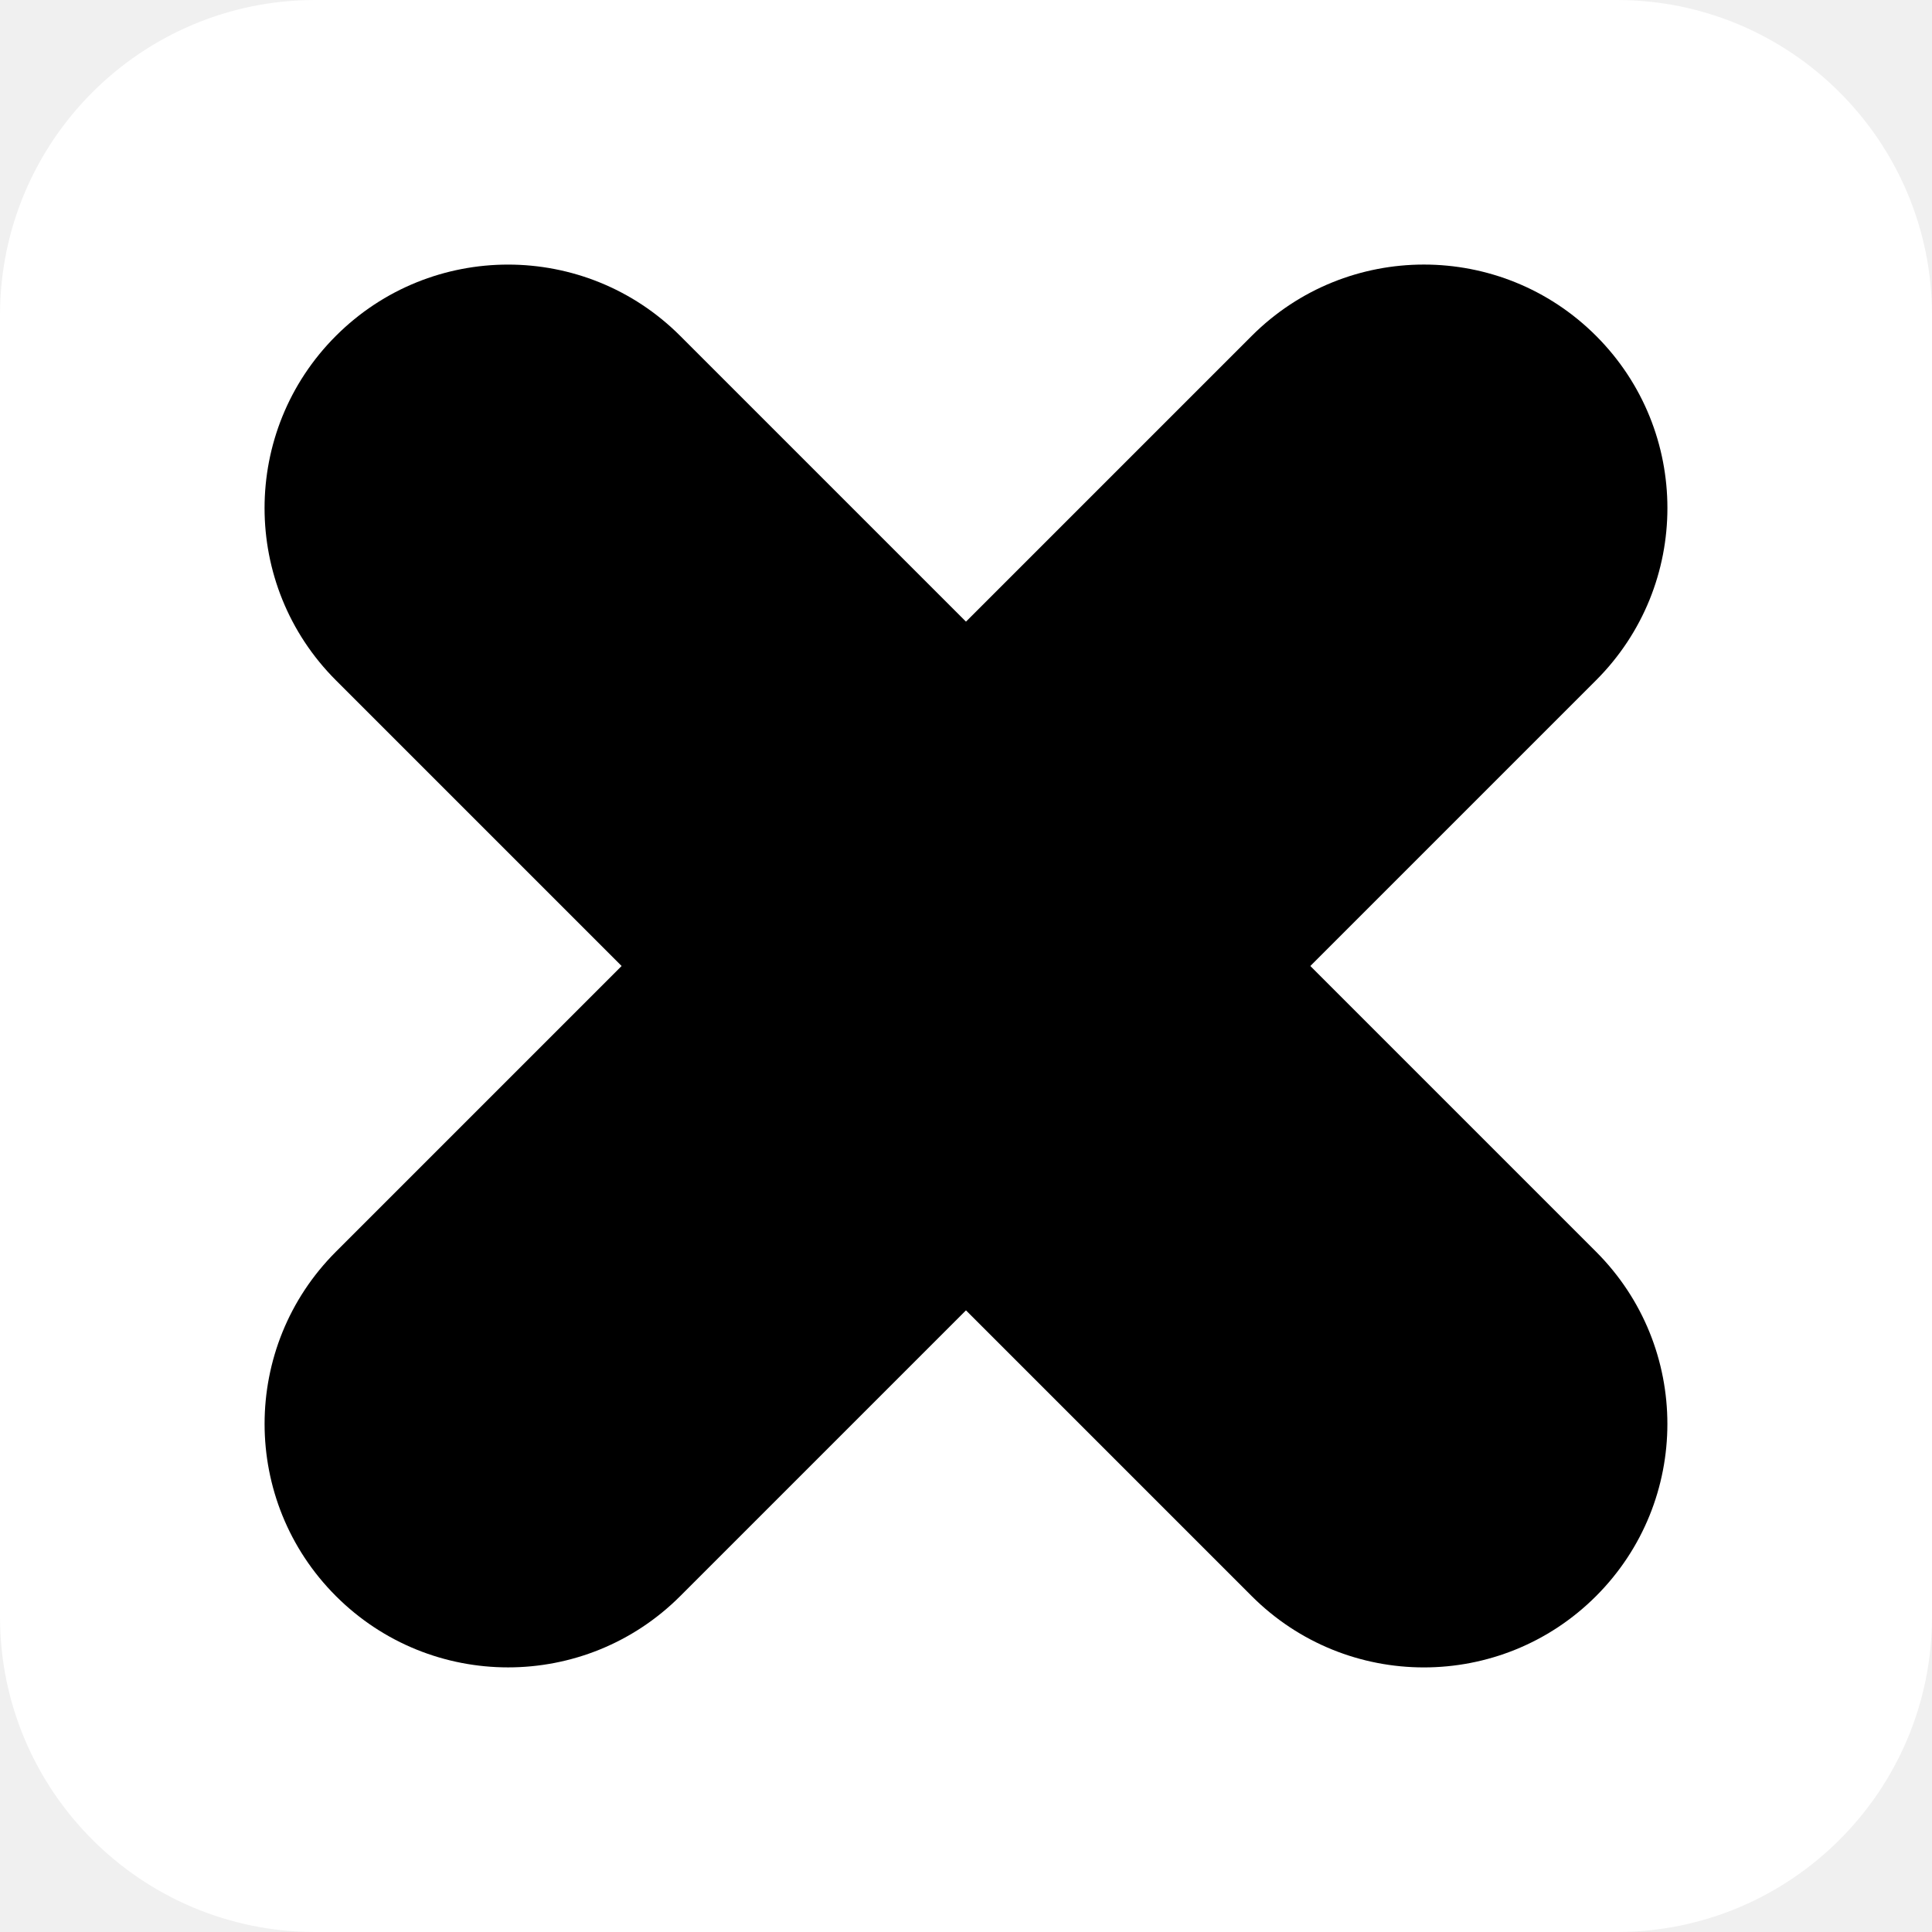
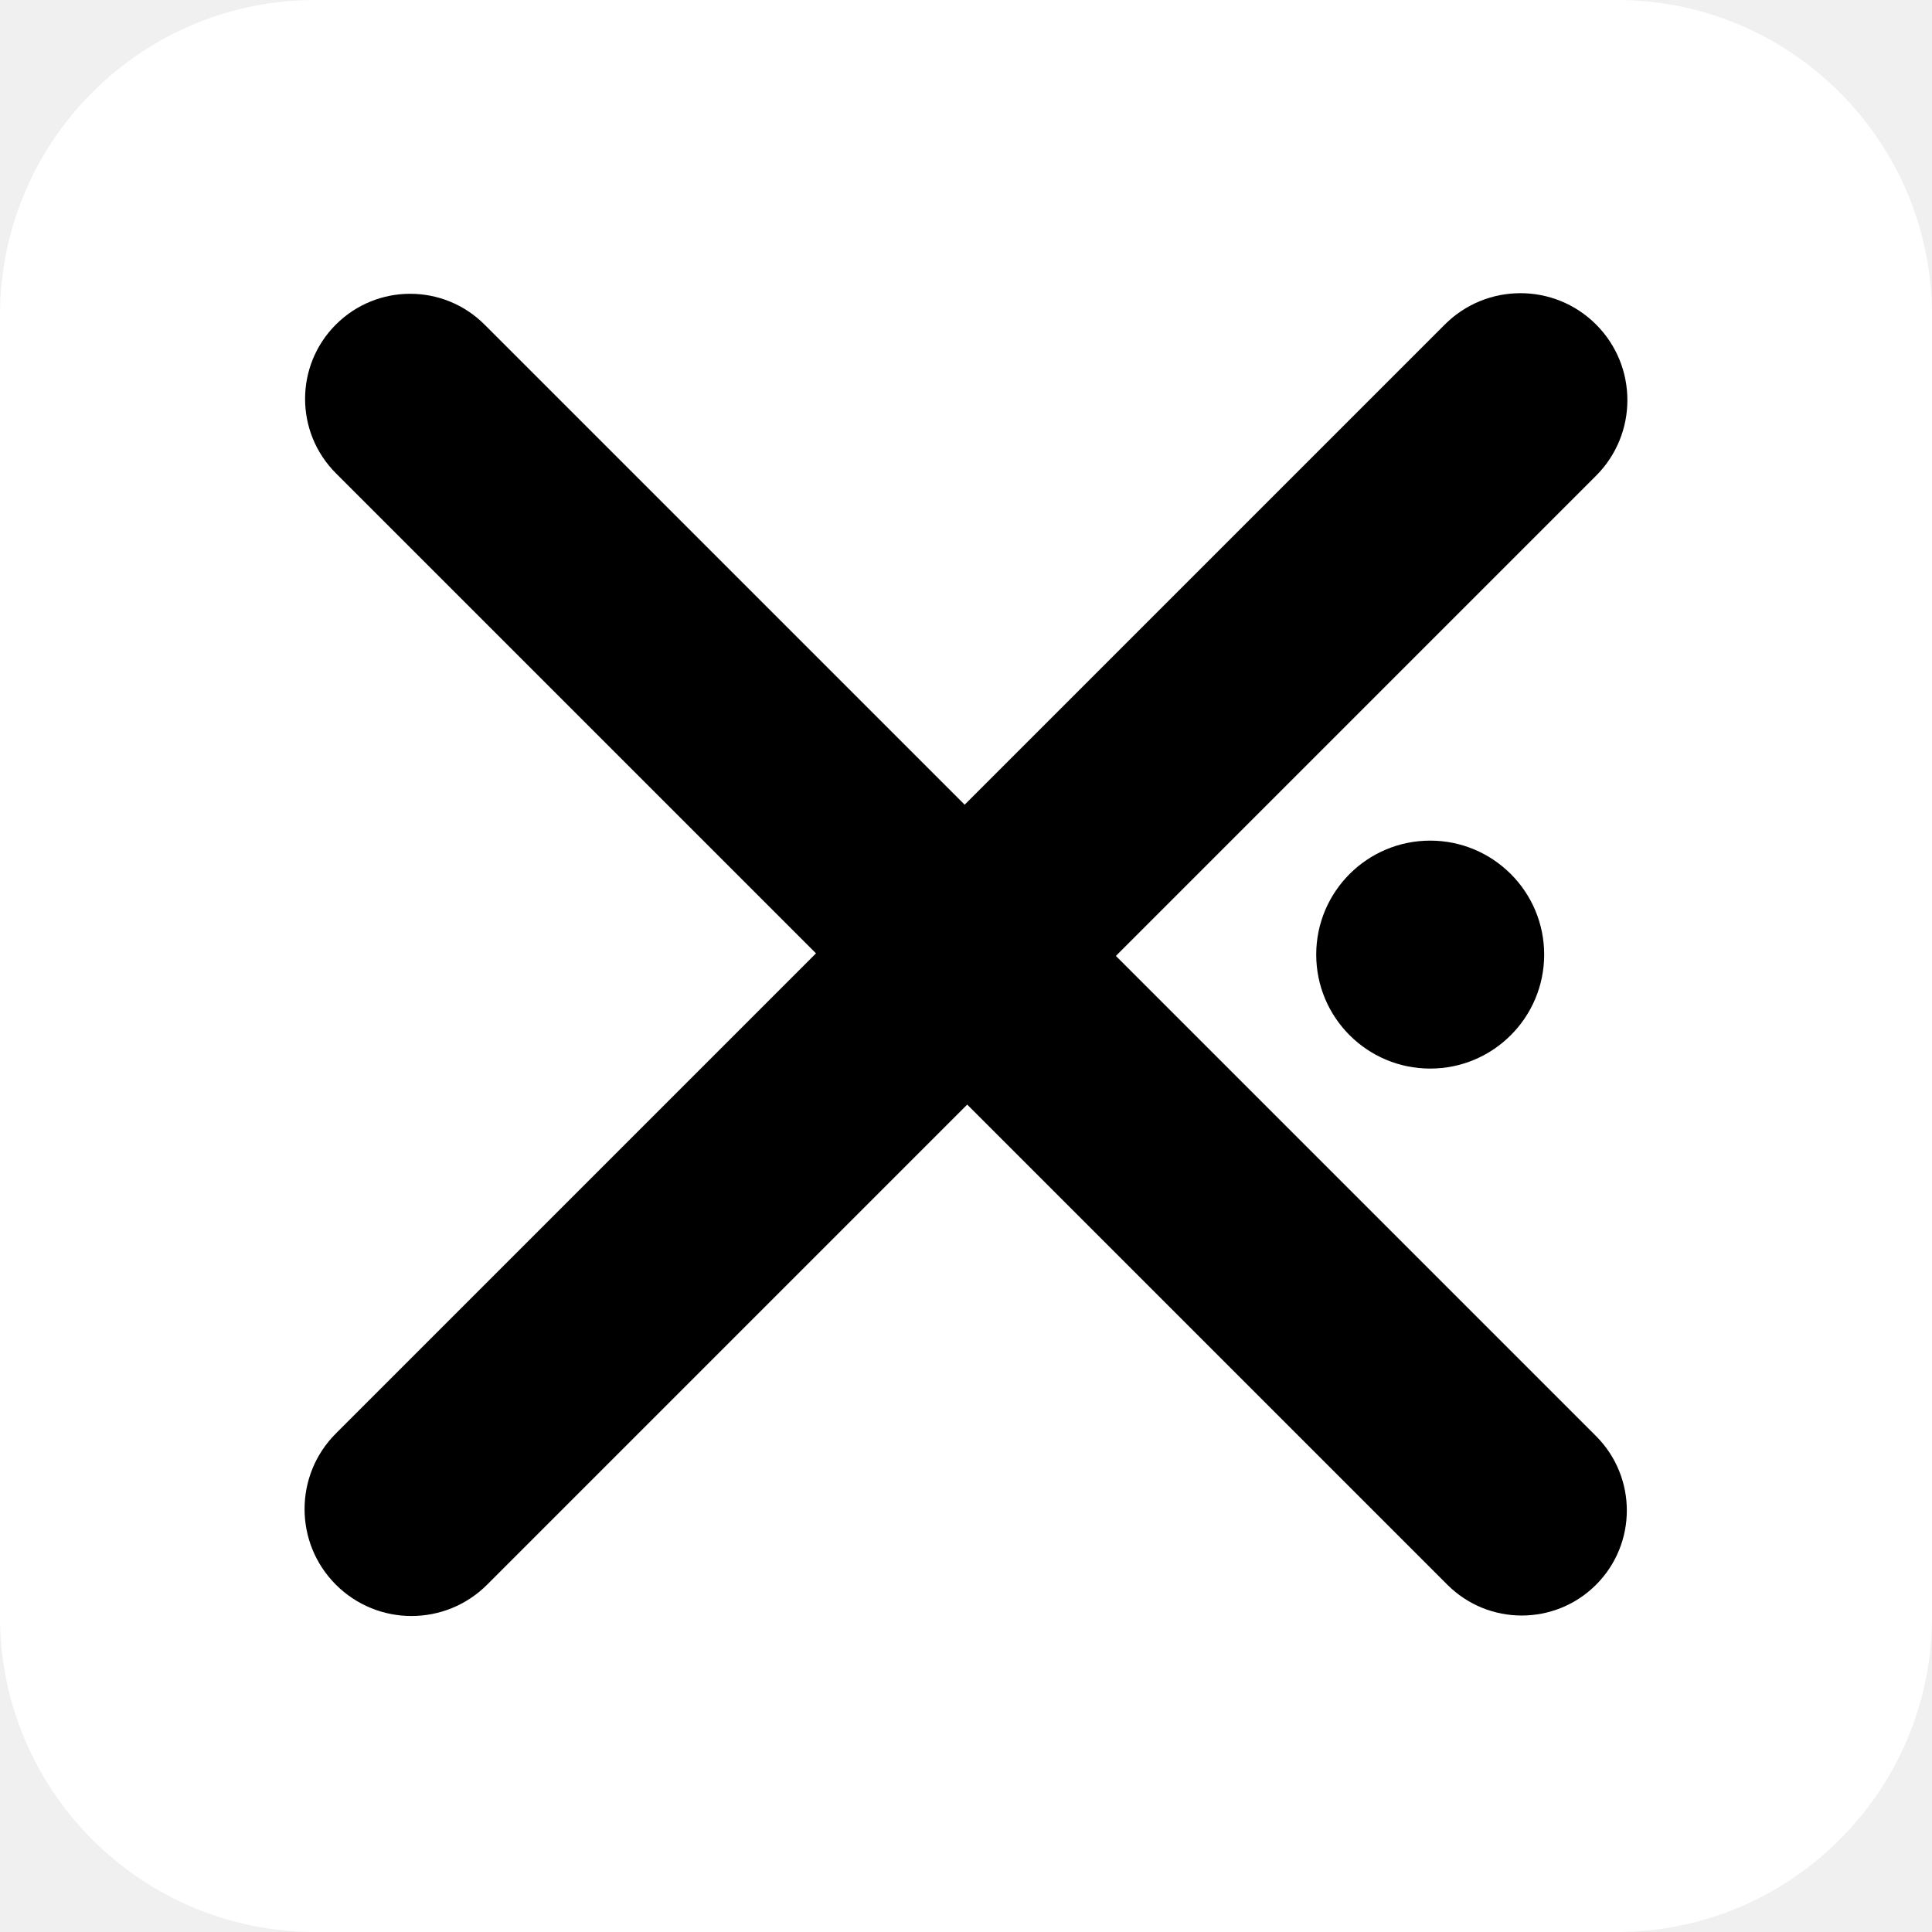
<svg xmlns="http://www.w3.org/2000/svg" viewBox="0 0 186.46 186.46">
  <defs>
-     <style>.af717837-4c8c-4132-be77-5fec3a238b9d{fill:#fff;}</style>
+     <style>.b4280198-5ecf-4de0-89f8-c1ac10a315c8{fill:#fff;}</style>
  </defs>
-   <g id="a6879dd8-ce50-469e-93ac-9d341cdba420" data-name="Layer 2">
-     <g id="b4f0d489-ad17-45c1-9928-d5cee2f4ed77" data-name="Layer 2">
-       <rect class="af717837-4c8c-4132-be77-5fec3a238b9d" width="186.46" height="186.46" rx="30.43" />
+   <g id="e9543290-6b5e-469c-b303-40192021dc7d" data-name="Layer 2">
+     <g id="eeaff5d4-bf8d-481c-b73b-31b6dea19600" data-name="Layer 2">
+       <rect class="b4280198-5ecf-4de0-89f8-c1ac10a315c8" width="186.46" height="186.46" rx="30.43" />
    </g>
-     <g id="aacca05a-f03b-45f8-81e4-cad42d2254c0" data-name="Layer 1">
-       <rect x="69.73" y="7.23" width="47" height="172" rx="23.5" transform="translate(93.23 -38.62) rotate(45)" />
-       <rect x="69.73" y="7.23" width="47" height="172" rx="23.5" transform="translate(-38.62 93.23) rotate(-45)" />
+     <g id="f703e123-977f-41f6-ac09-fab322119535" data-name="Layer 1">
+       <rect x="82.91" y="6.13" width="20.64" height="172" rx="10.32" transform="translate(92.45 -38.94) rotate(45)" />
+       <rect x="83.08" y="6.13" width="20.29" height="172" rx="10.15" transform="translate(-37.84 92.91) rotate(-45)" />
+       <circle cx="138.03" cy="92.13" r="11" />
    </g>
  </g>
</svg>
